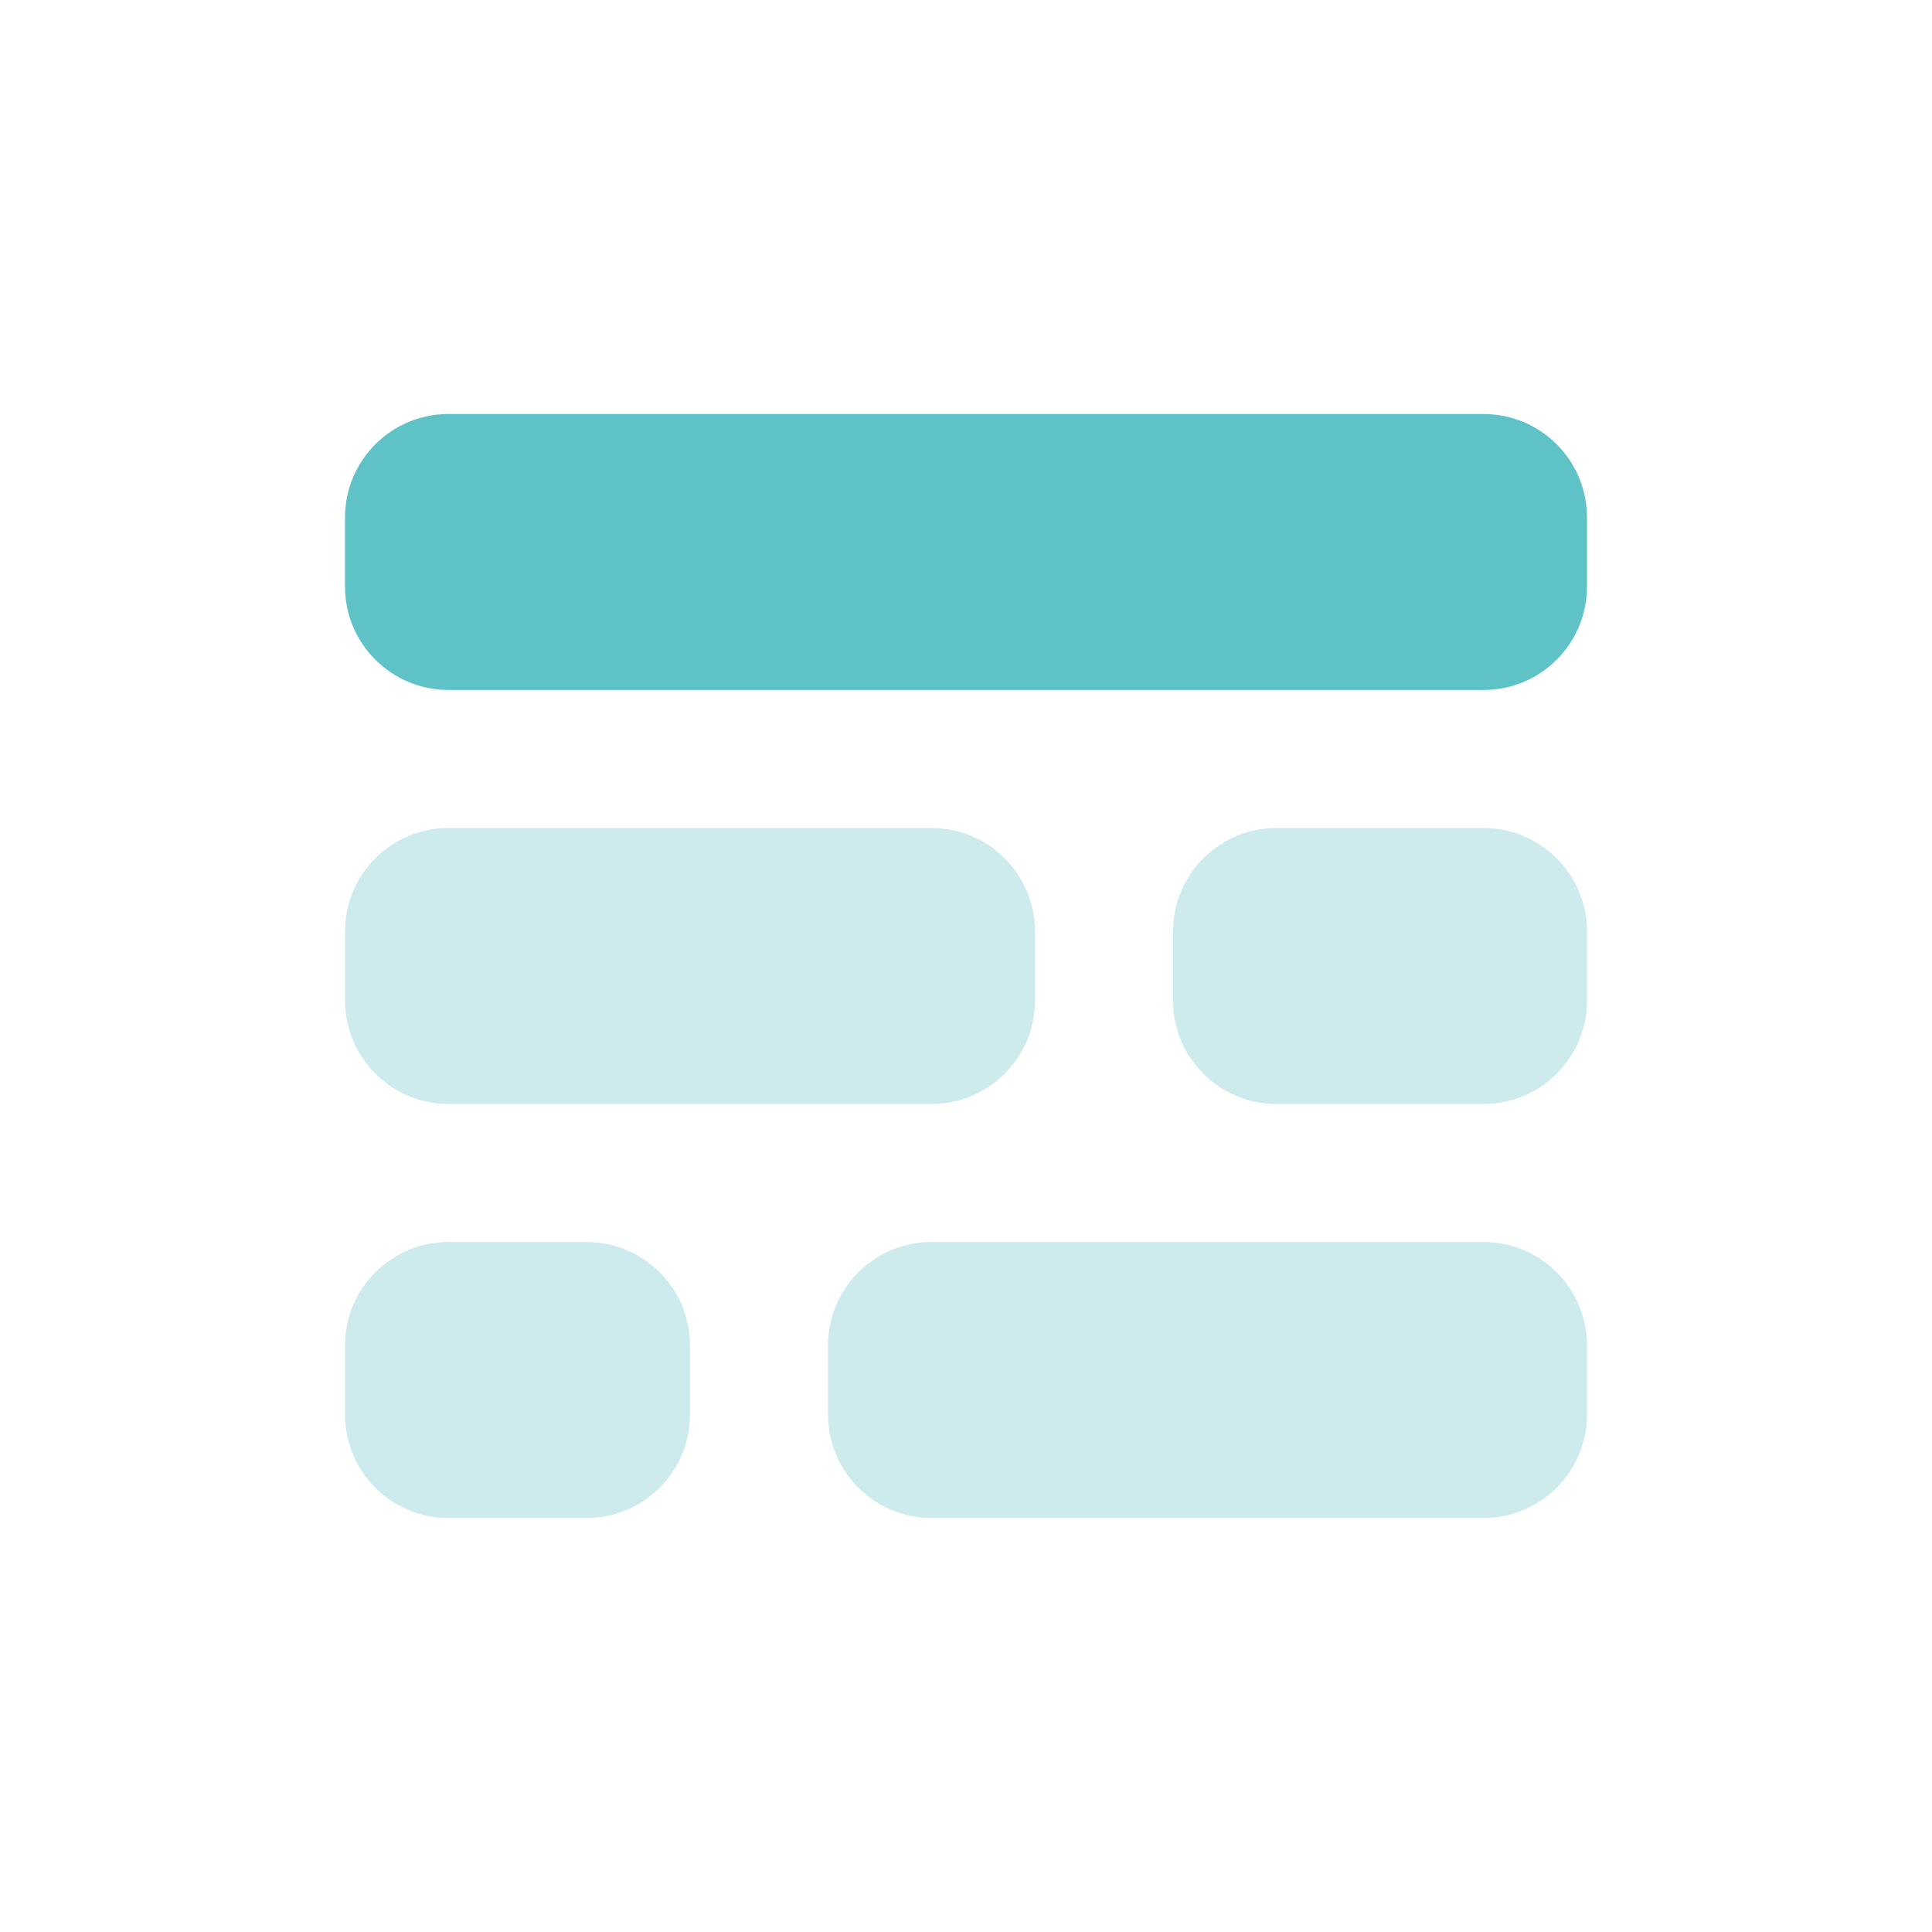
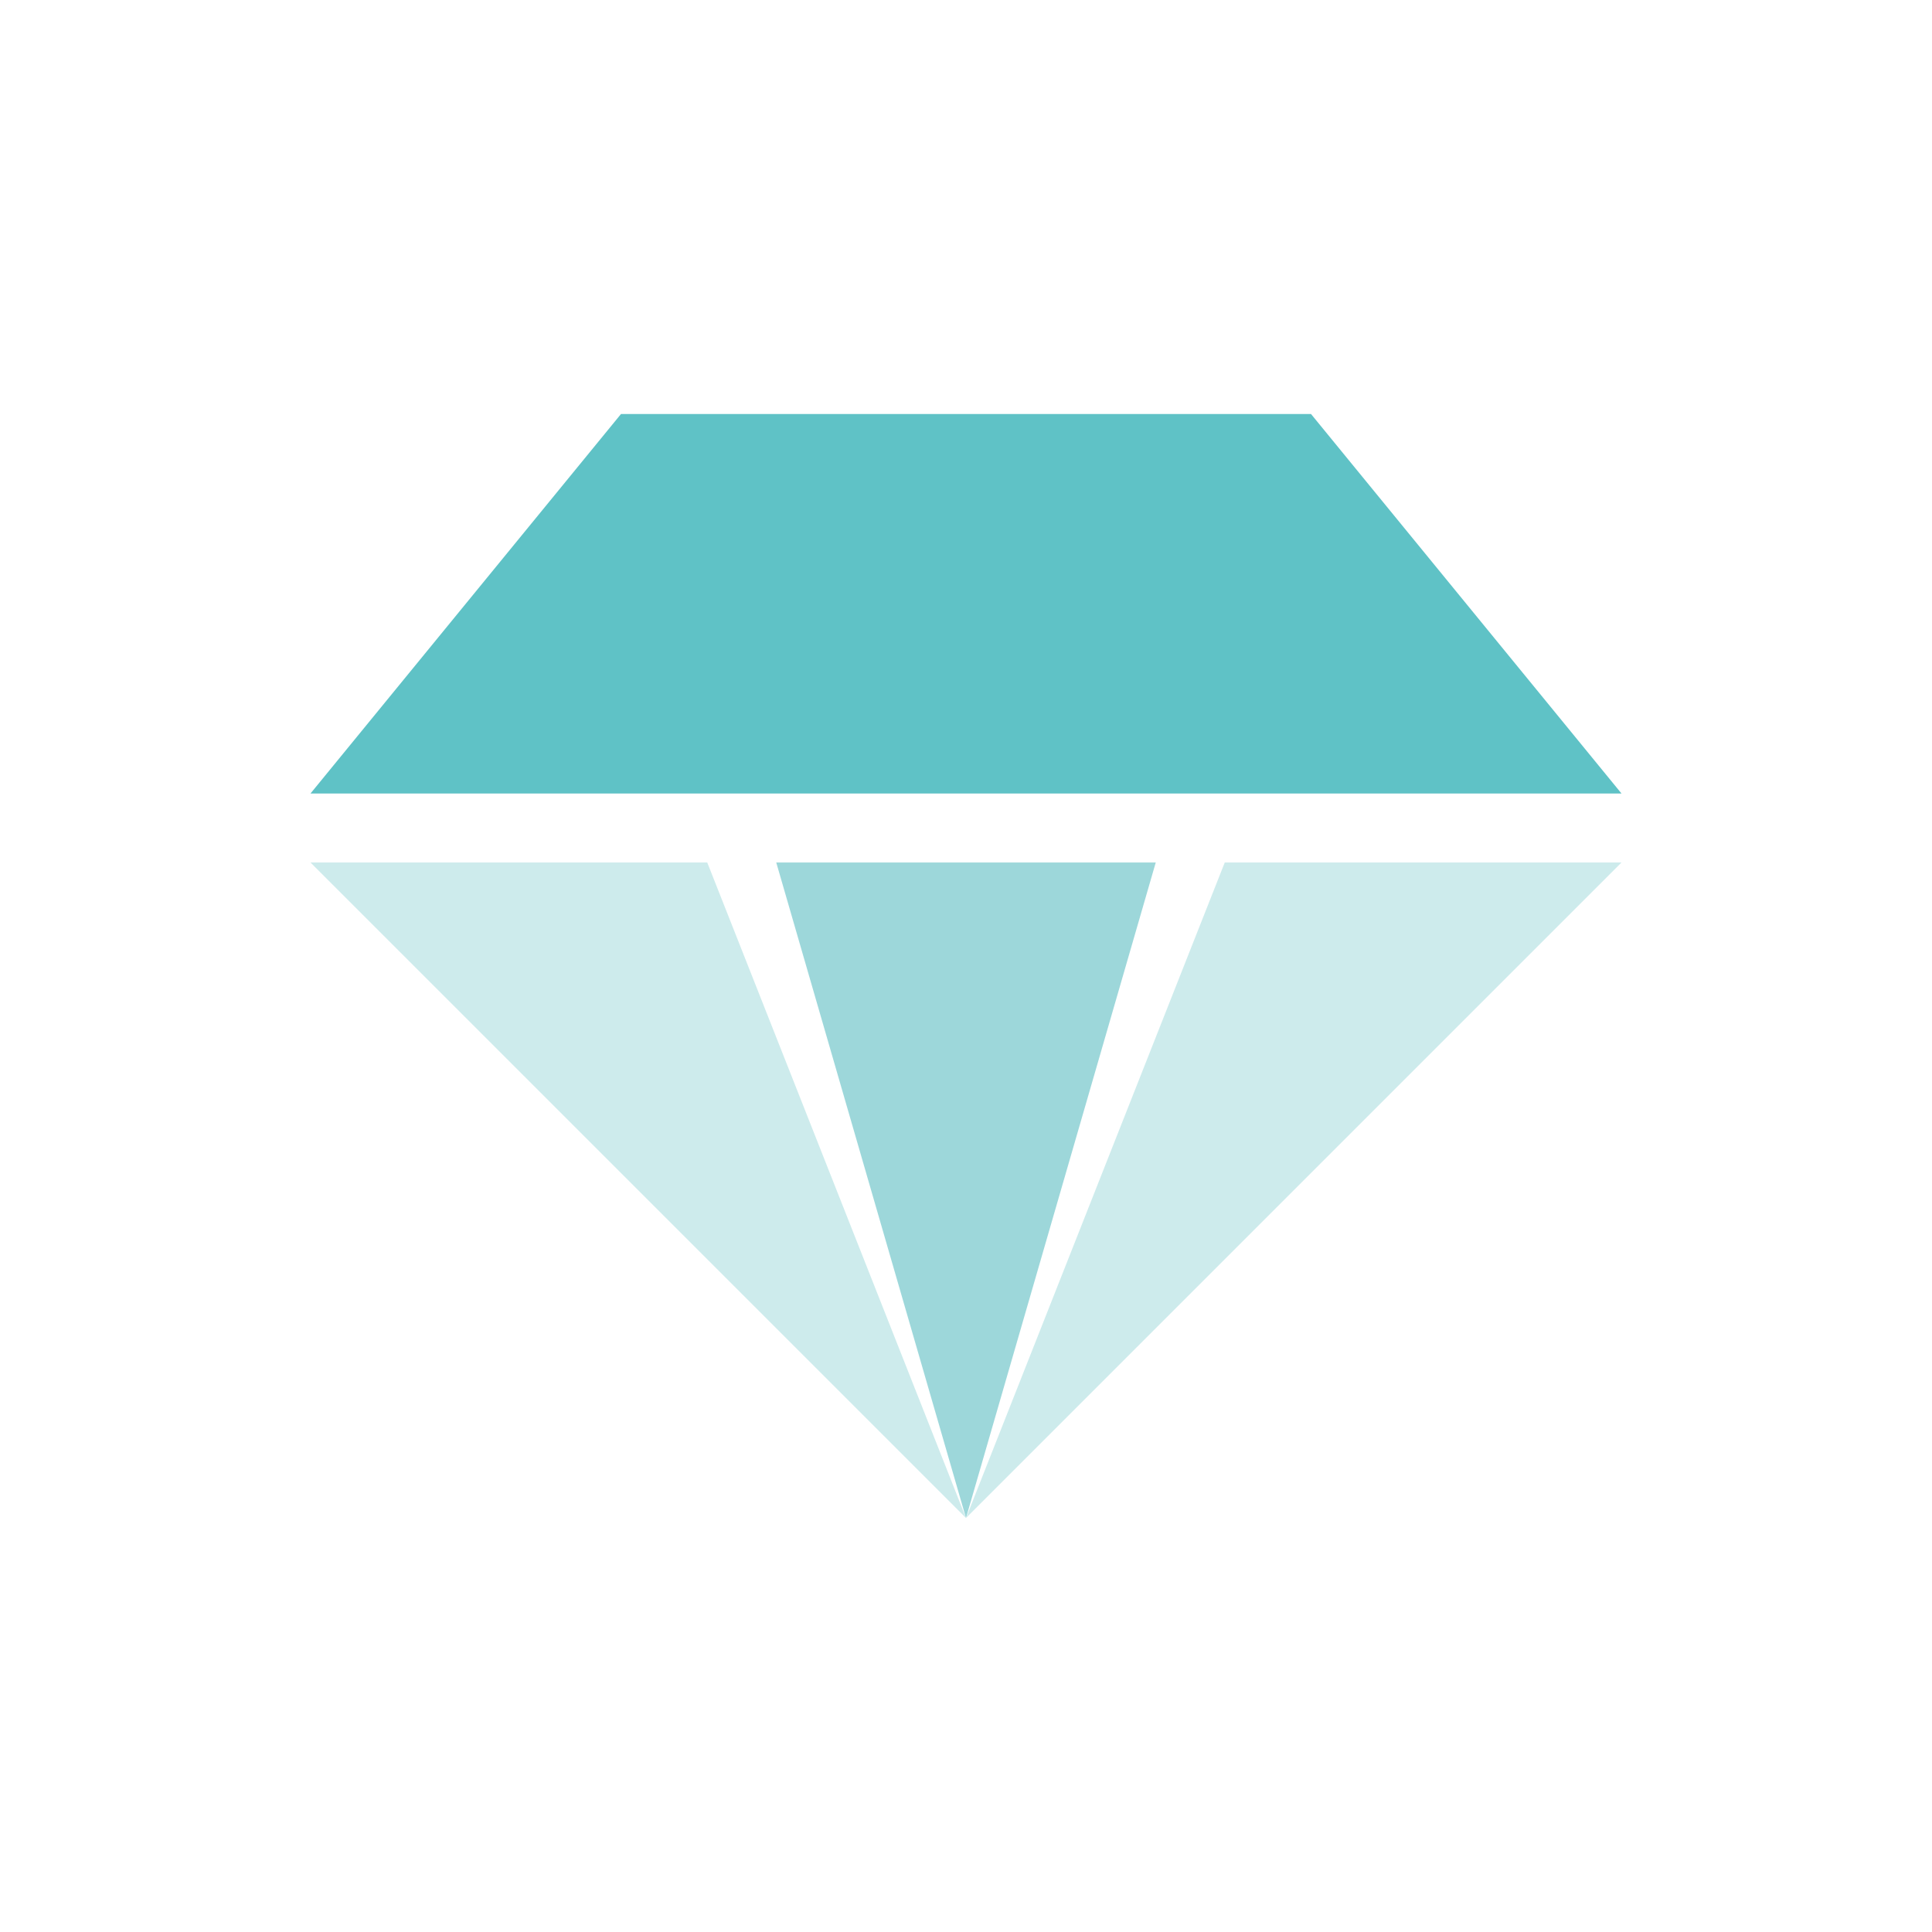
<svg xmlns="http://www.w3.org/2000/svg" width="224" height="224" viewBox="0 0 224 224" role="img" aria-label="FinTrack — сплэш, тёмная тема">
  <g transform="translate(16 16) scale(4)">
-     <rect x="6" y="8" width="36" height="8" rx="3" fill="#5FC2C6" />
-     <rect x="6" y="20" width="20" height="8" rx="3" fill="#CDEBEC" />
-     <rect x="30" y="20" width="12" height="8" rx="3" fill="#CDEBEC" />
-     <rect x="6" y="32" width="10" height="8" rx="3" fill="#CDEBEC" />
-     <rect x="20" y="32" width="22" height="8" rx="3" fill="#CDEBEC" />
+     <path d="M14 8h20l9 11H5z" fill="#5FC2C6" />
+     <path d="M5 21h11.5L24 40z" fill="#CDEBEC" />
+     <path d="M18.5 21h11L24 40z" fill="#9DD7DA" />
+     <path d="M31.5 21H43L24 40z" fill="#CDEBEC" />
  </g>
</svg>
